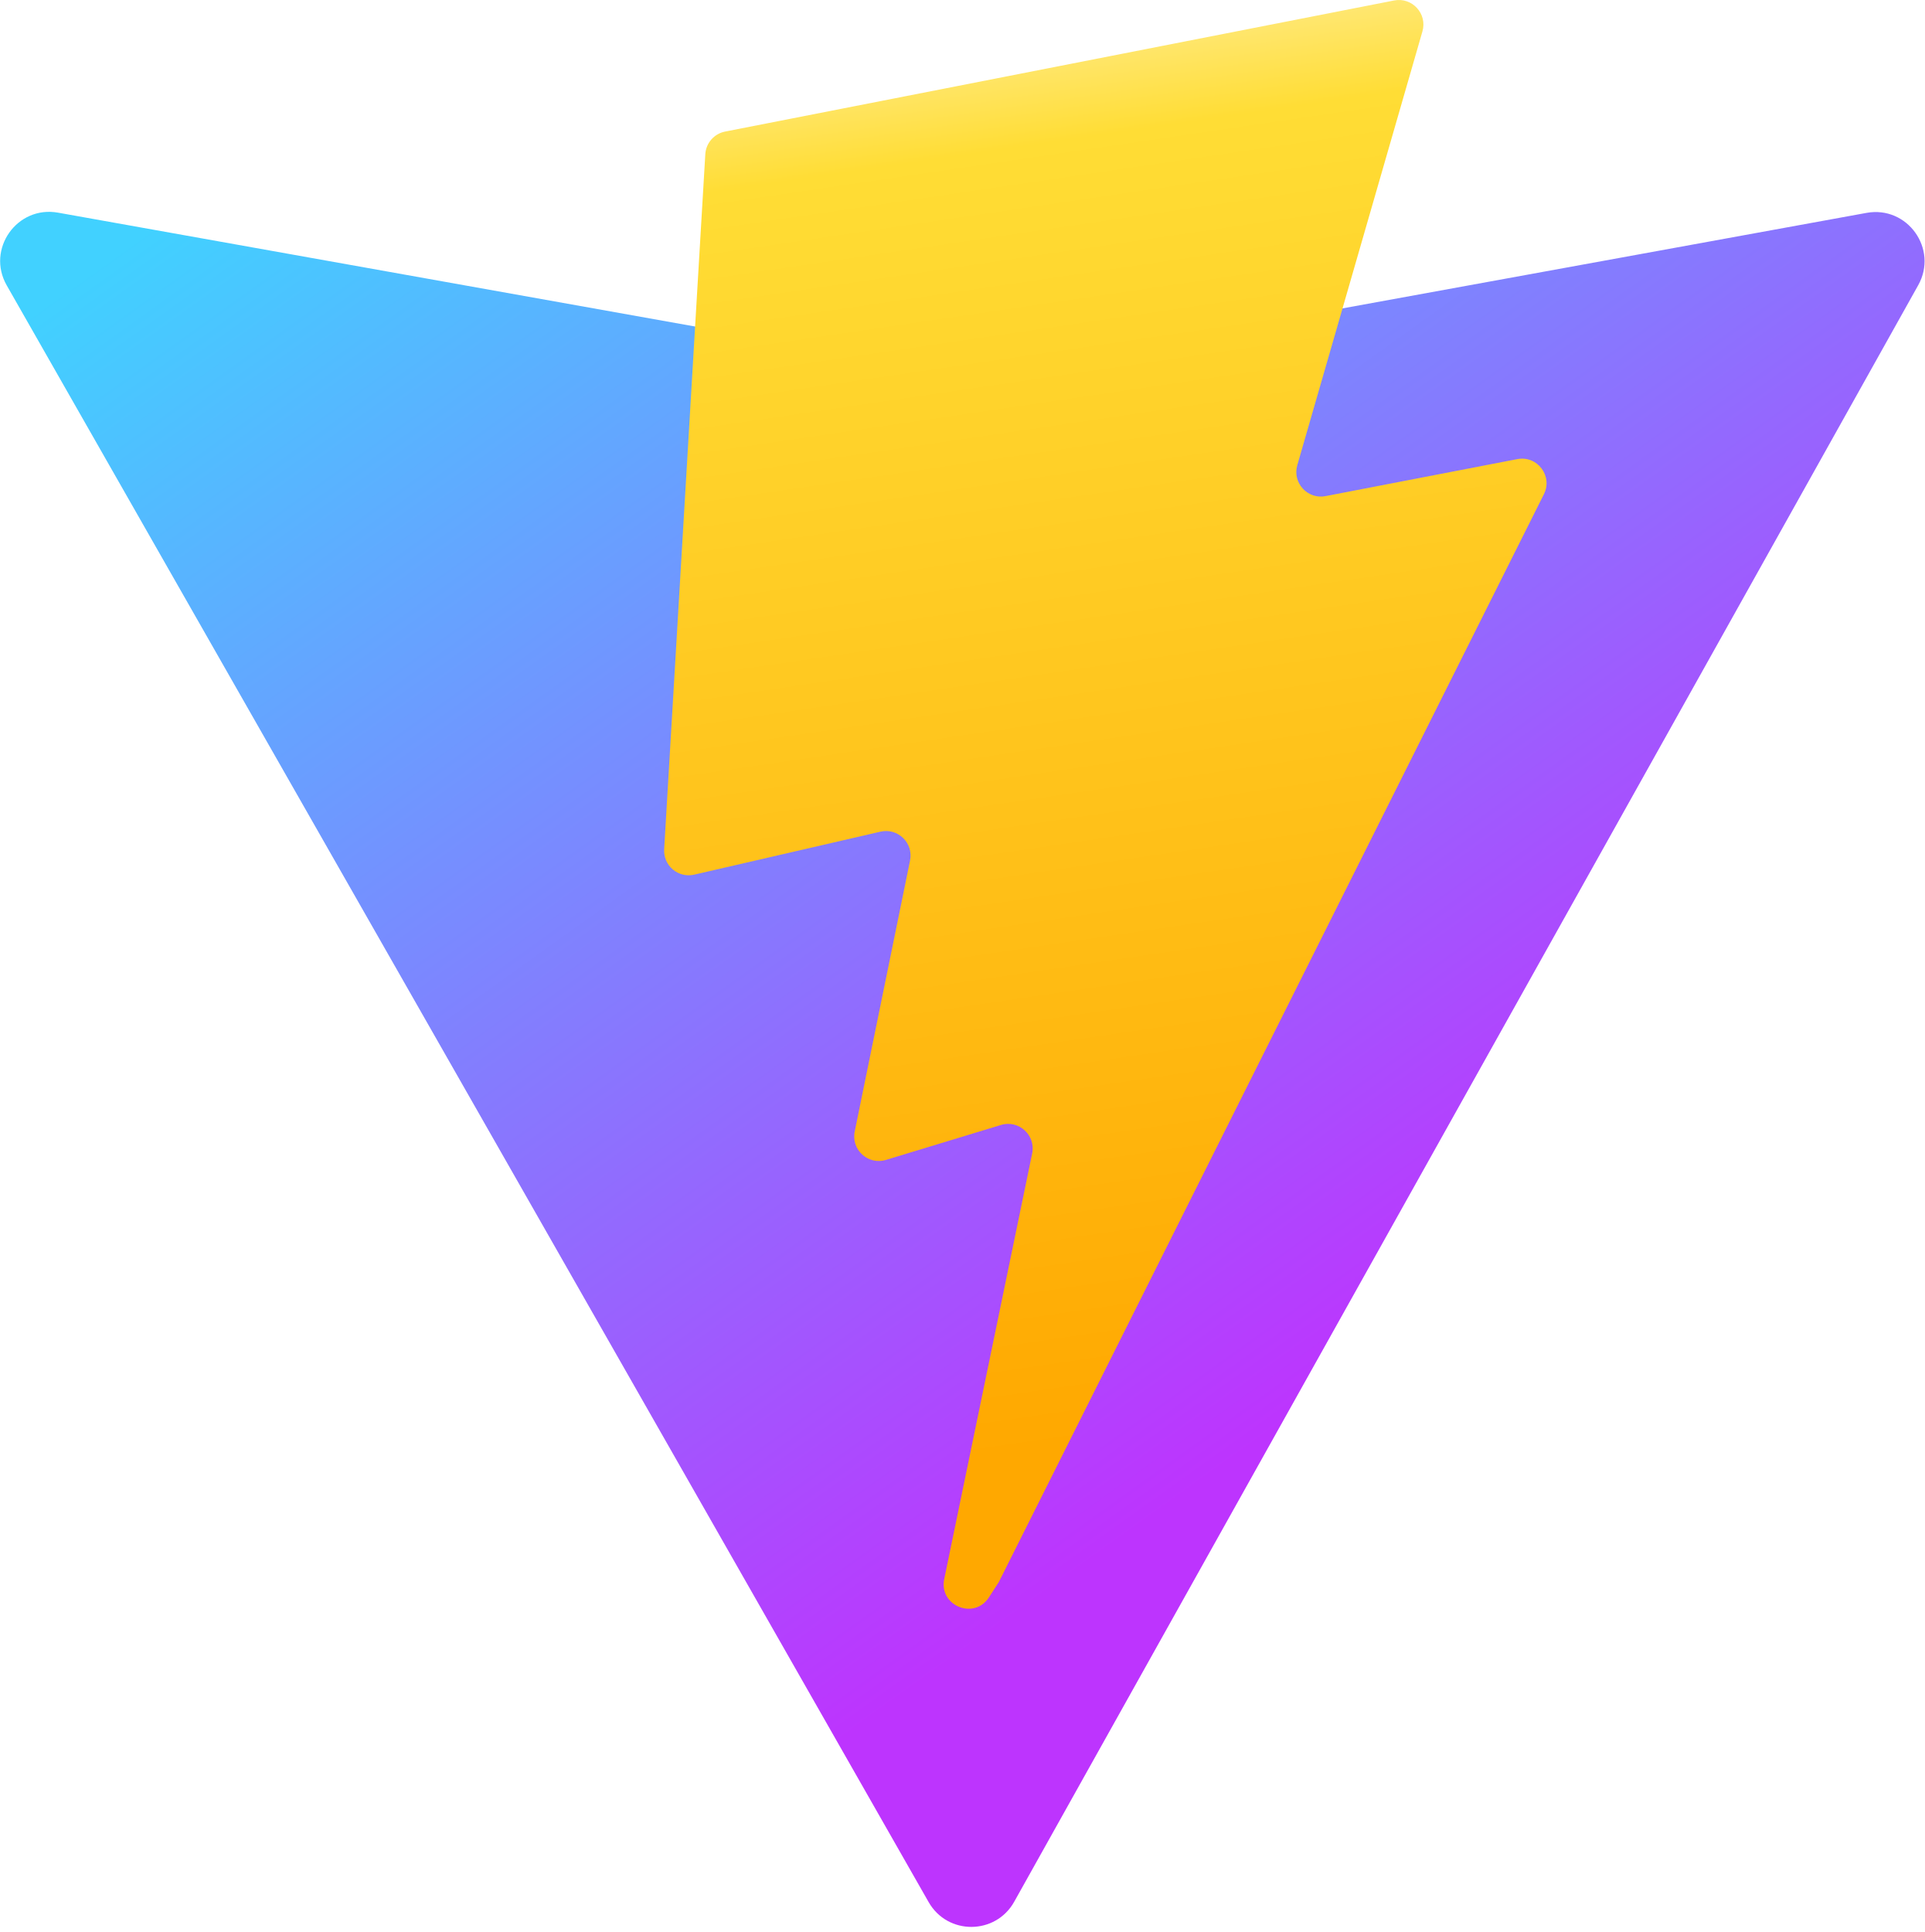
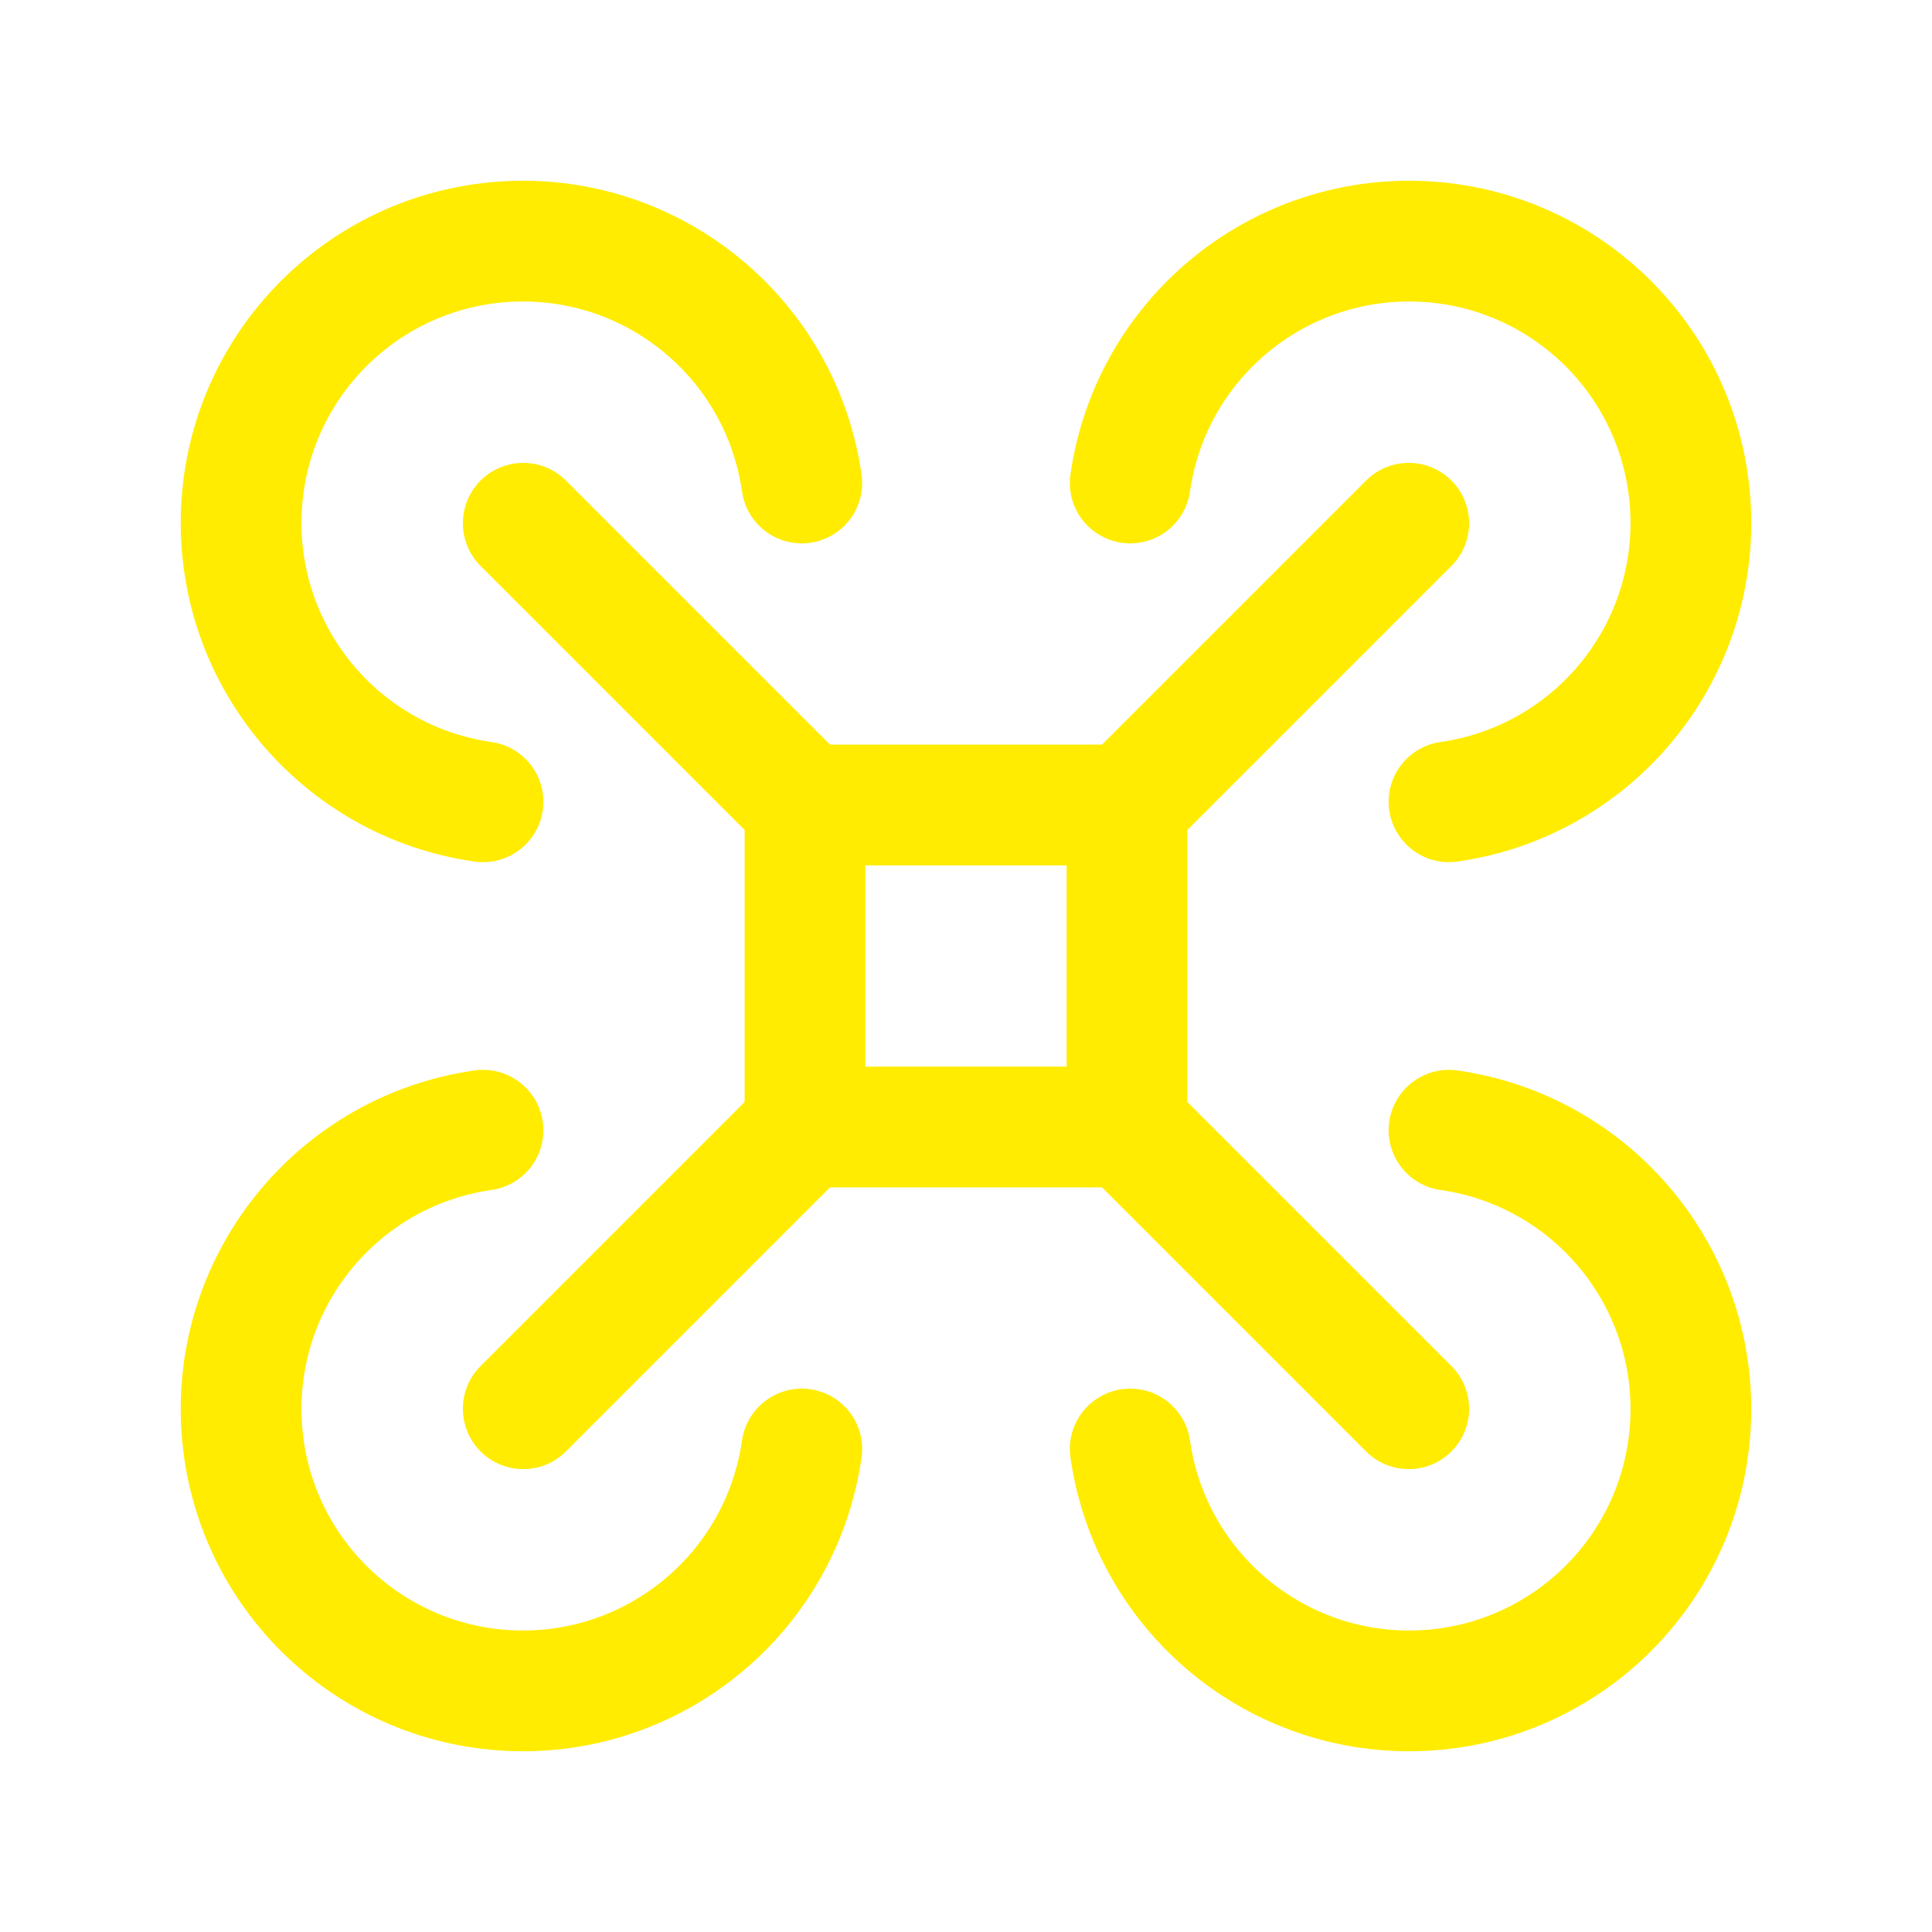
- <svg xmlns="http://www.w3.org/2000/svg" aria-hidden="true" role="img" class="iconify iconify--logos" width="31.88" height="32" preserveAspectRatio="xMidYMid meet" viewBox="0 0 256 257">
-   <defs>
-     <linearGradient id="IconifyId1813088fe1fbc01fb466" x1="-.828%" x2="57.636%" y1="7.652%" y2="78.411%">
-       <stop offset="0%" stop-color="#41D1FF" />
-       <stop offset="100%" stop-color="#BD34FE" />
-     </linearGradient>
-     <linearGradient id="IconifyId1813088fe1fbc01fb467" x1="43.376%" x2="50.316%" y1="2.242%" y2="89.03%">
-       <stop offset="0%" stop-color="#FFEA83" />
-       <stop offset="8.333%" stop-color="#FFDD35" />
-       <stop offset="100%" stop-color="#FFA800" />
-     </linearGradient>
-   </defs>
-   <path fill="url(#IconifyId1813088fe1fbc01fb466)" d="M255.153 37.938L134.897 252.976c-2.483 4.44-8.862 4.466-11.382.048L.875 37.958c-2.746-4.814 1.371-10.646 6.827-9.67l120.385 21.517a6.537 6.537 0 0 0 2.322-.004l117.867-21.483c5.438-.991 9.574 4.796 6.877 9.62Z" />
-   <path fill="url(#IconifyId1813088fe1fbc01fb467)" d="M185.432.063L96.44 17.501a3.268 3.268 0 0 0-2.634 3.014l-5.474 92.456a3.268 3.268 0 0 0 3.997 3.378l24.777-5.718c2.318-.535 4.413 1.507 3.936 3.838l-7.361 36.047c-.495 2.426 1.782 4.5 4.151 3.78l15.304-4.649c2.372-.72 4.652 1.36 4.15 3.788l-11.698 56.621c-.732 3.542 3.979 5.473 5.943 2.437l1.313-2.028l72.516-144.72c1.215-2.423-.88-5.186-3.54-4.672l-25.505 4.922c-2.396.462-4.435-1.77-3.759-4.114l16.646-57.705c.677-2.35-1.37-4.583-3.769-4.113Z" />
+ <svg xmlns="http://www.w3.org/2000/svg" class="icon icon-tabler icon-tabler-drone" width="44" height="44" viewBox="0 0 24 24" stroke-width="1.5" stroke="#ffec00" fill="none" stroke-linecap="round" stroke-linejoin="round">
+   <path stroke="none" d="M0 0h24v24H0z" fill="none" />
+   <path d="M10 10h4v4h-4z" />
+   <path d="M10 10l-3.5 -3.5" />
+   <path d="M9.96 6a3.5 3.5 0 1 0 -3.96 3.96" />
+   <path d="M14 10l3.5 -3.5" />
+   <path d="M18 9.96a3.5 3.5 0 1 0 -3.96 -3.96" />
+   <path d="M14 14l3.5 3.5" />
+   <path d="M14.04 18a3.5 3.5 0 1 0 3.96 -3.96" />
+   <path d="M10 14l-3.5 3.5" />
+   <path d="M6 14.04a3.5 3.5 0 1 0 3.96 3.96" />
</svg>
